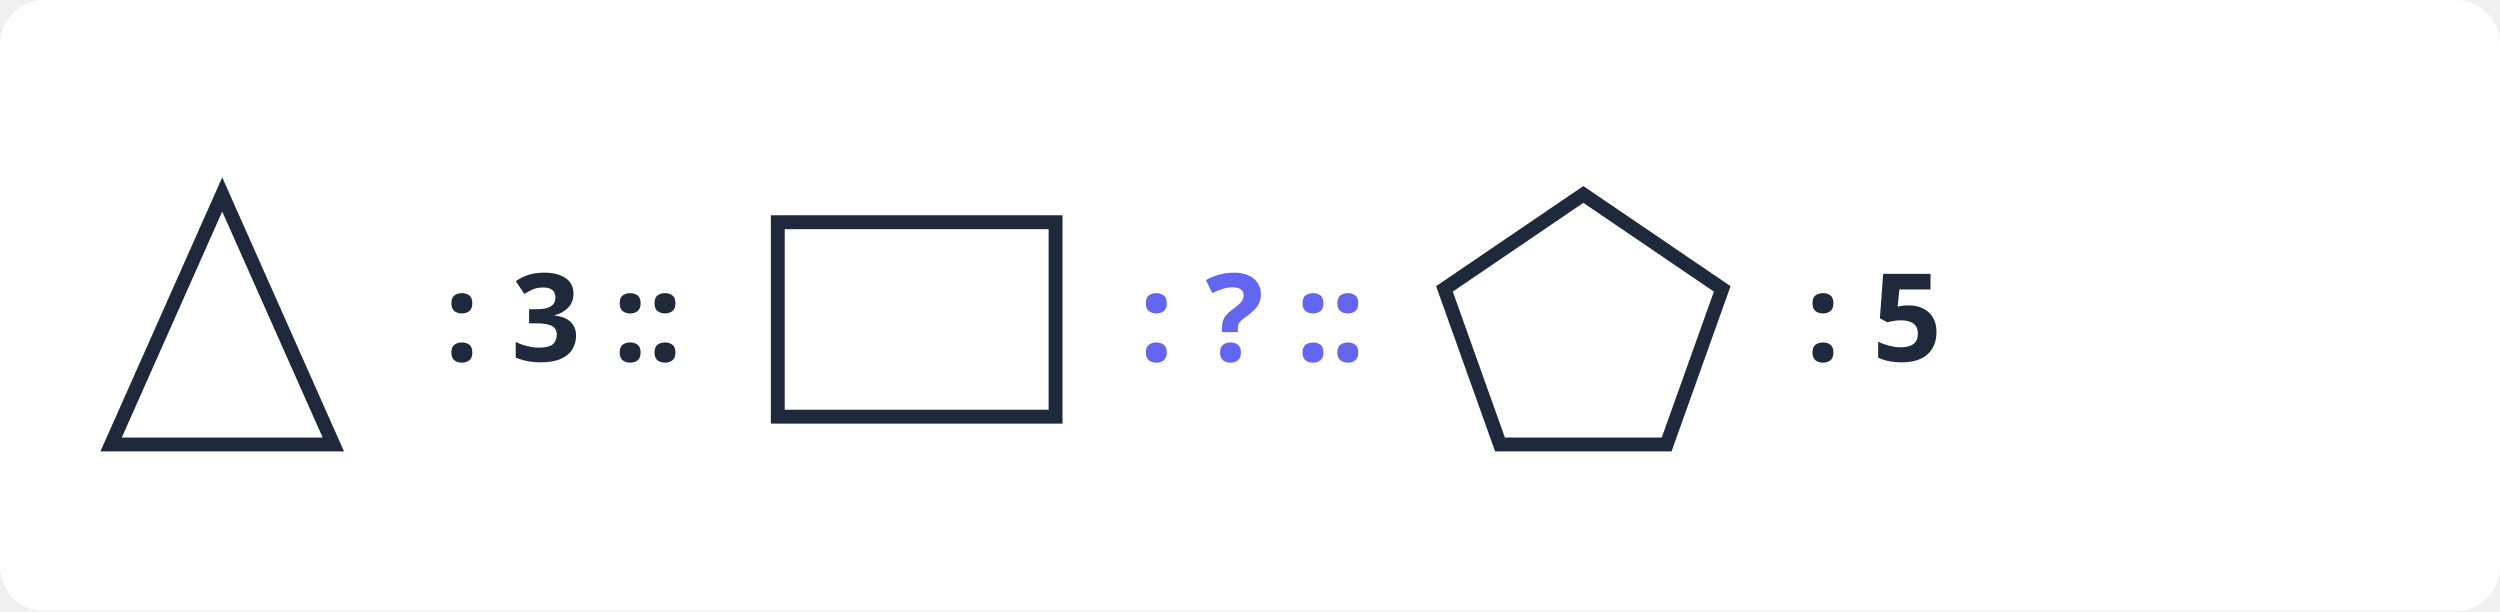
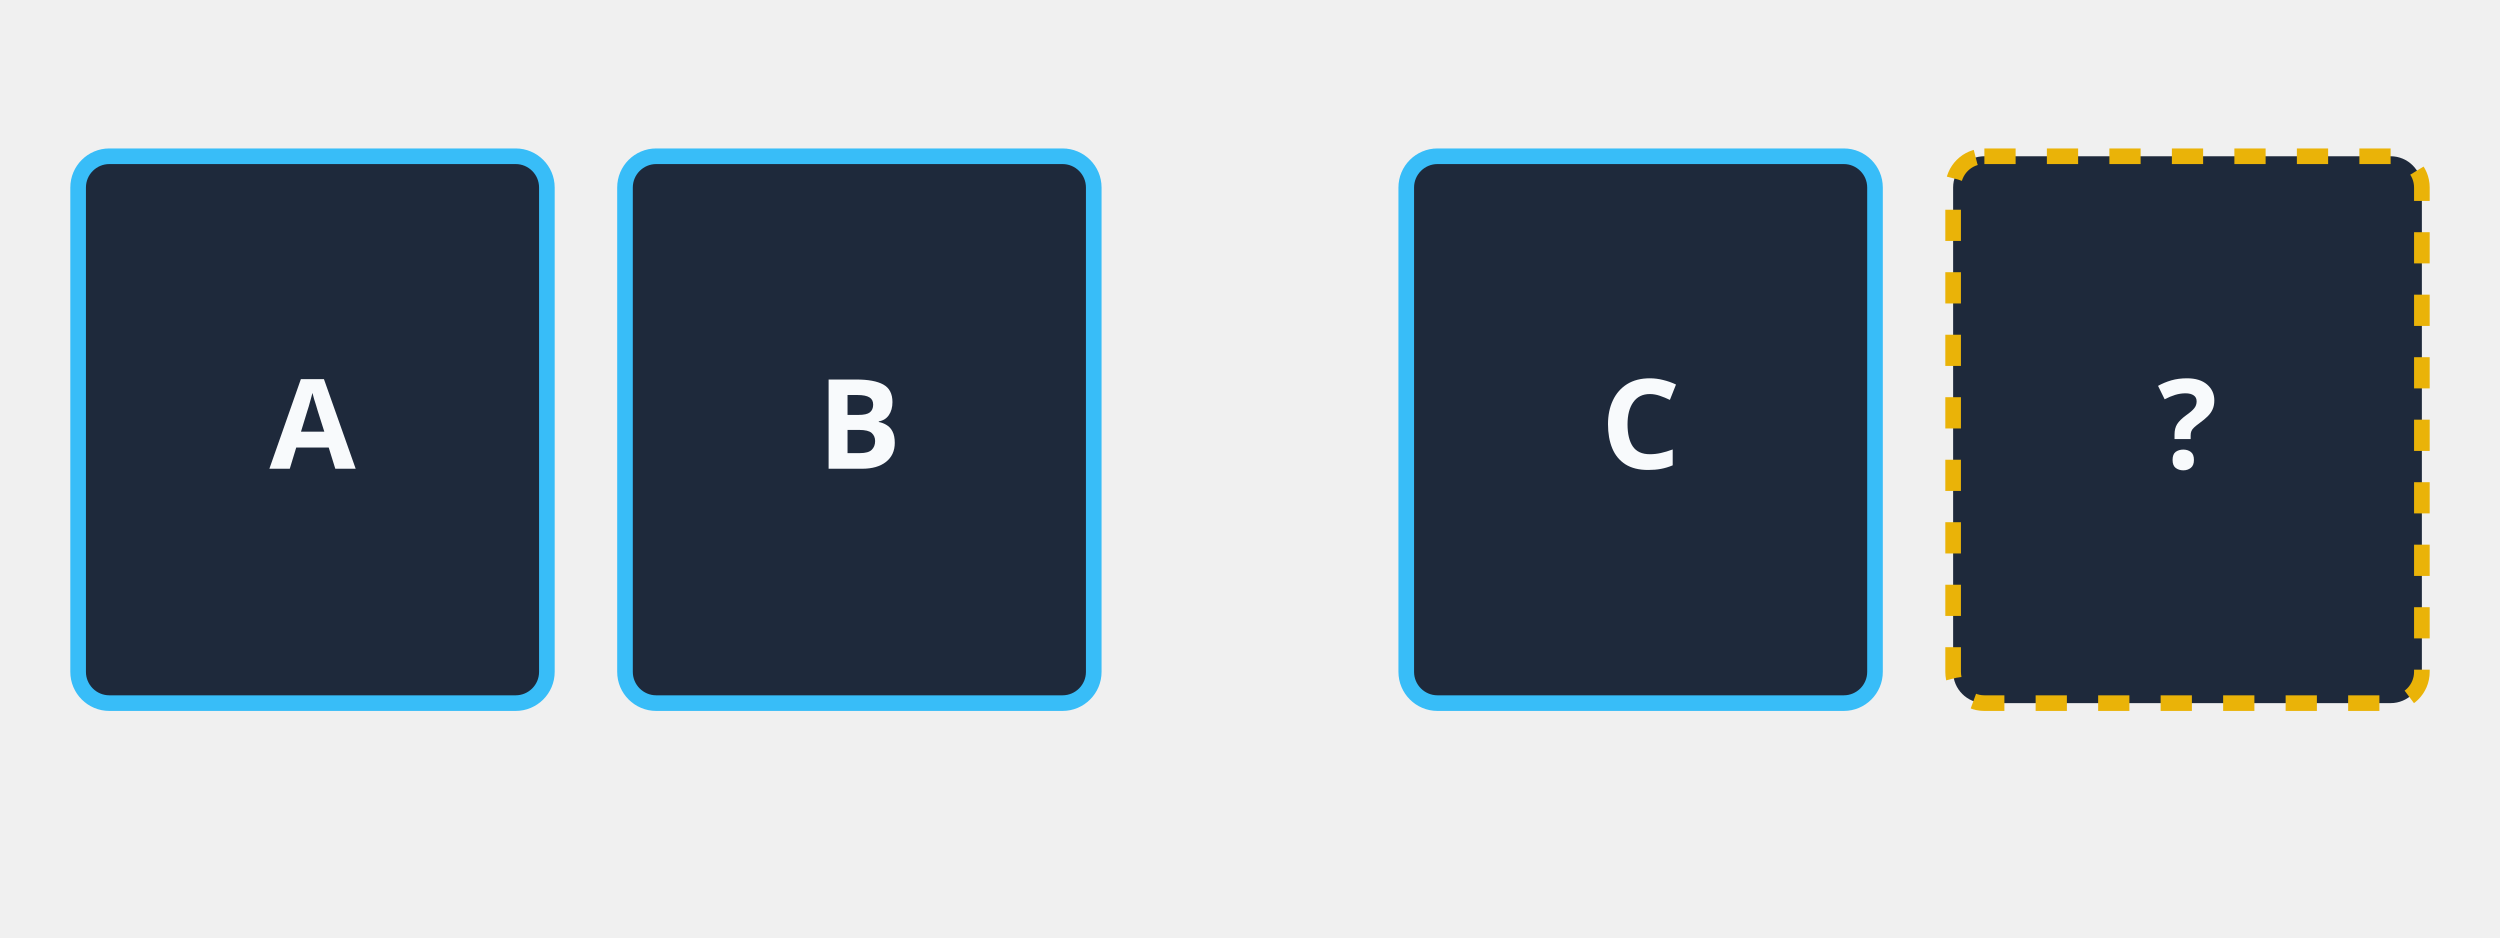
- <svg xmlns="http://www.w3.org/2000/svg" viewBox="0 0 450 110" width="100%" height="110">
-   <rect width="100%" height="100%" fill="#ffffff" rx="8" />
-   <g transform="translate(10, 20)" stroke="#1e293b" stroke-width="2.5">
-     <polygon points="30,15 10,60 50,60" fill="none" />
-     <text x="70" y="45" font-family="sans-serif" font-size="22" font-weight="bold" fill="#1e293b" stroke="none">: 3 ::</text>
-     <rect x="130" y="20" width="50" height="35" fill="none" />
-     <text x="195" y="45" font-family="sans-serif" font-size="22" font-weight="bold" fill="#6366f1" stroke="none">: ? ::</text>
-     <polygon points="275,15 300,32 290,60 260,60 250,32" fill="none" />
-     <text x="315" y="45" font-family="sans-serif" font-size="22" font-weight="bold" fill="#1e293b" stroke="none">: 5</text>
-   </g>
+ <svg xmlns="http://www.w3.org/2000/svg" viewBox="0 0 320 120" width="100%" height="110" style="background:#0f172a; border-radius:8px;">
+   <style>.box { fill: #1e293b; stroke: #38bdf8; stroke-width: 2; rx: 4; } .txt { font-family: sans-serif; font-size: 16px; fill: #f8fafc; text-anchor: middle; font-weight: bold; }</style>
+   <rect x="10" y="20" width="60" height="70" class="box" />
+   <text x="40" y="60" class="txt">A</text>
+   <rect x="80" y="20" width="60" height="70" class="box" />
+   <text x="110" y="60" class="txt">B</text>
+   <rect x="180" y="20" width="60" height="70" class="box" />
+   <text x="210" y="60" class="txt">C</text>
+   <rect x="250" y="20" width="60" height="70" class="box" style="stroke:#eab308; stroke-dasharray:4;" />
+   <text x="280" y="60" class="txt" fill="#eab308">?</text>
</svg>
